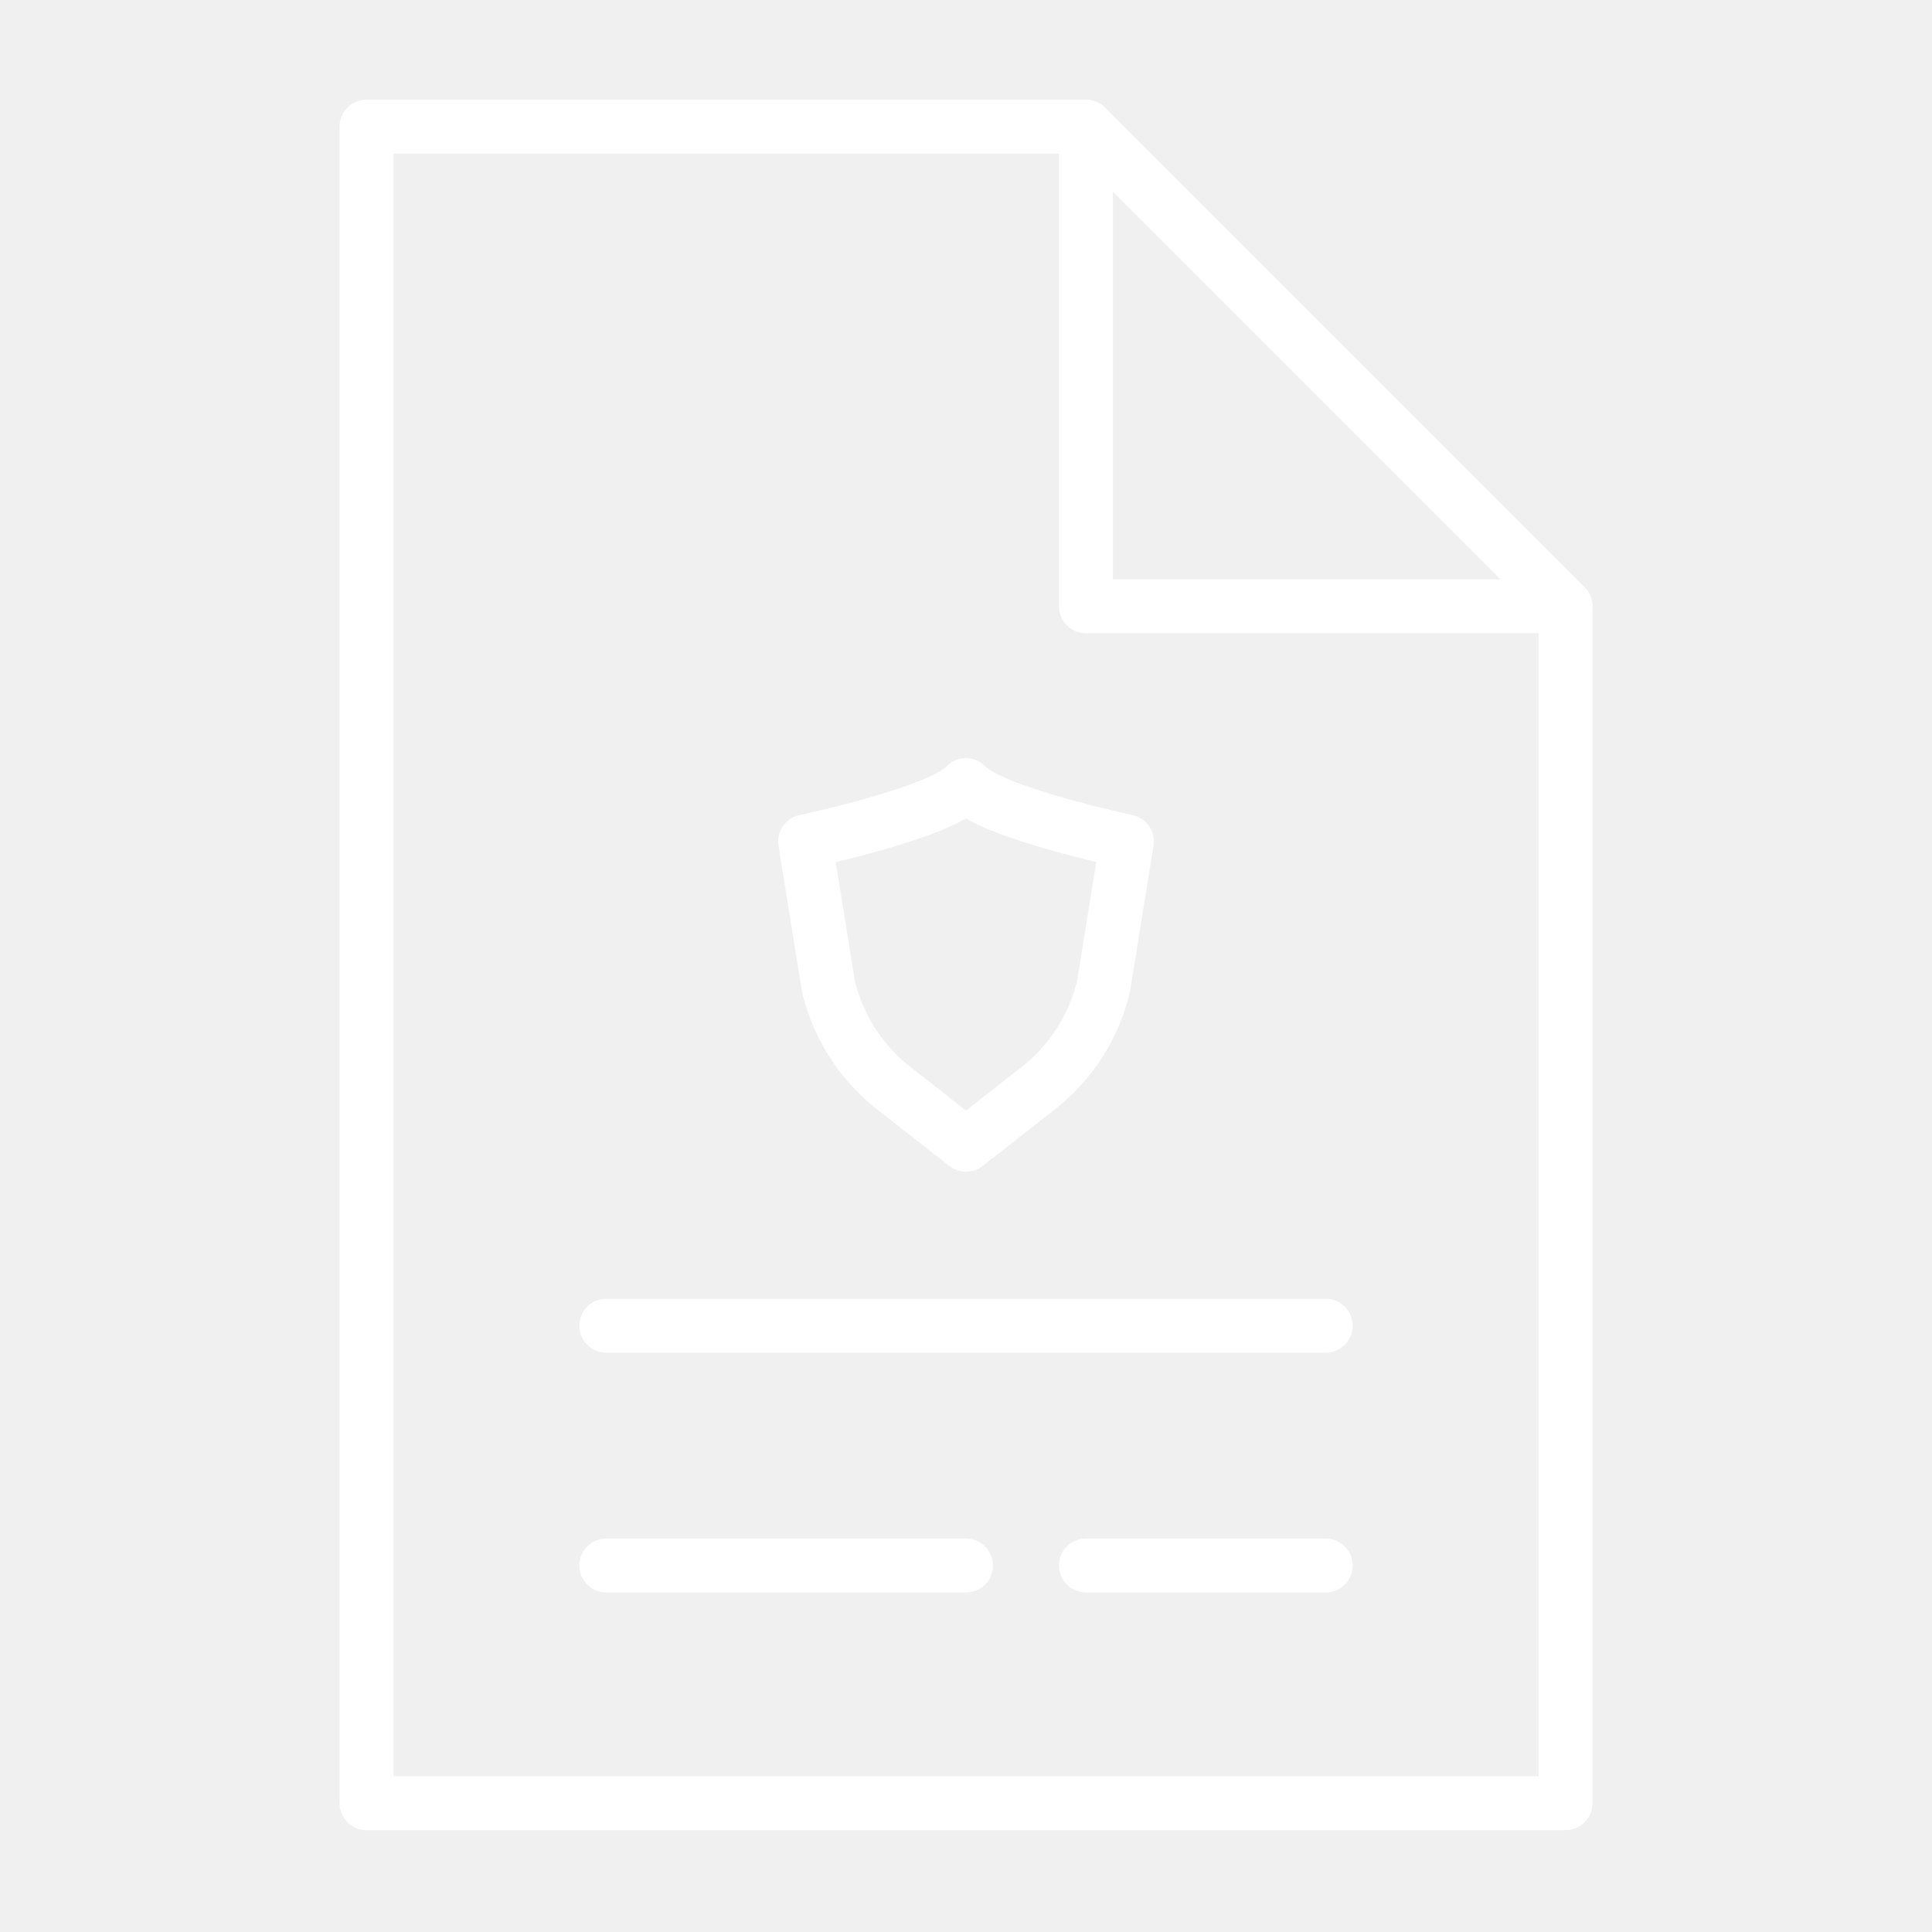
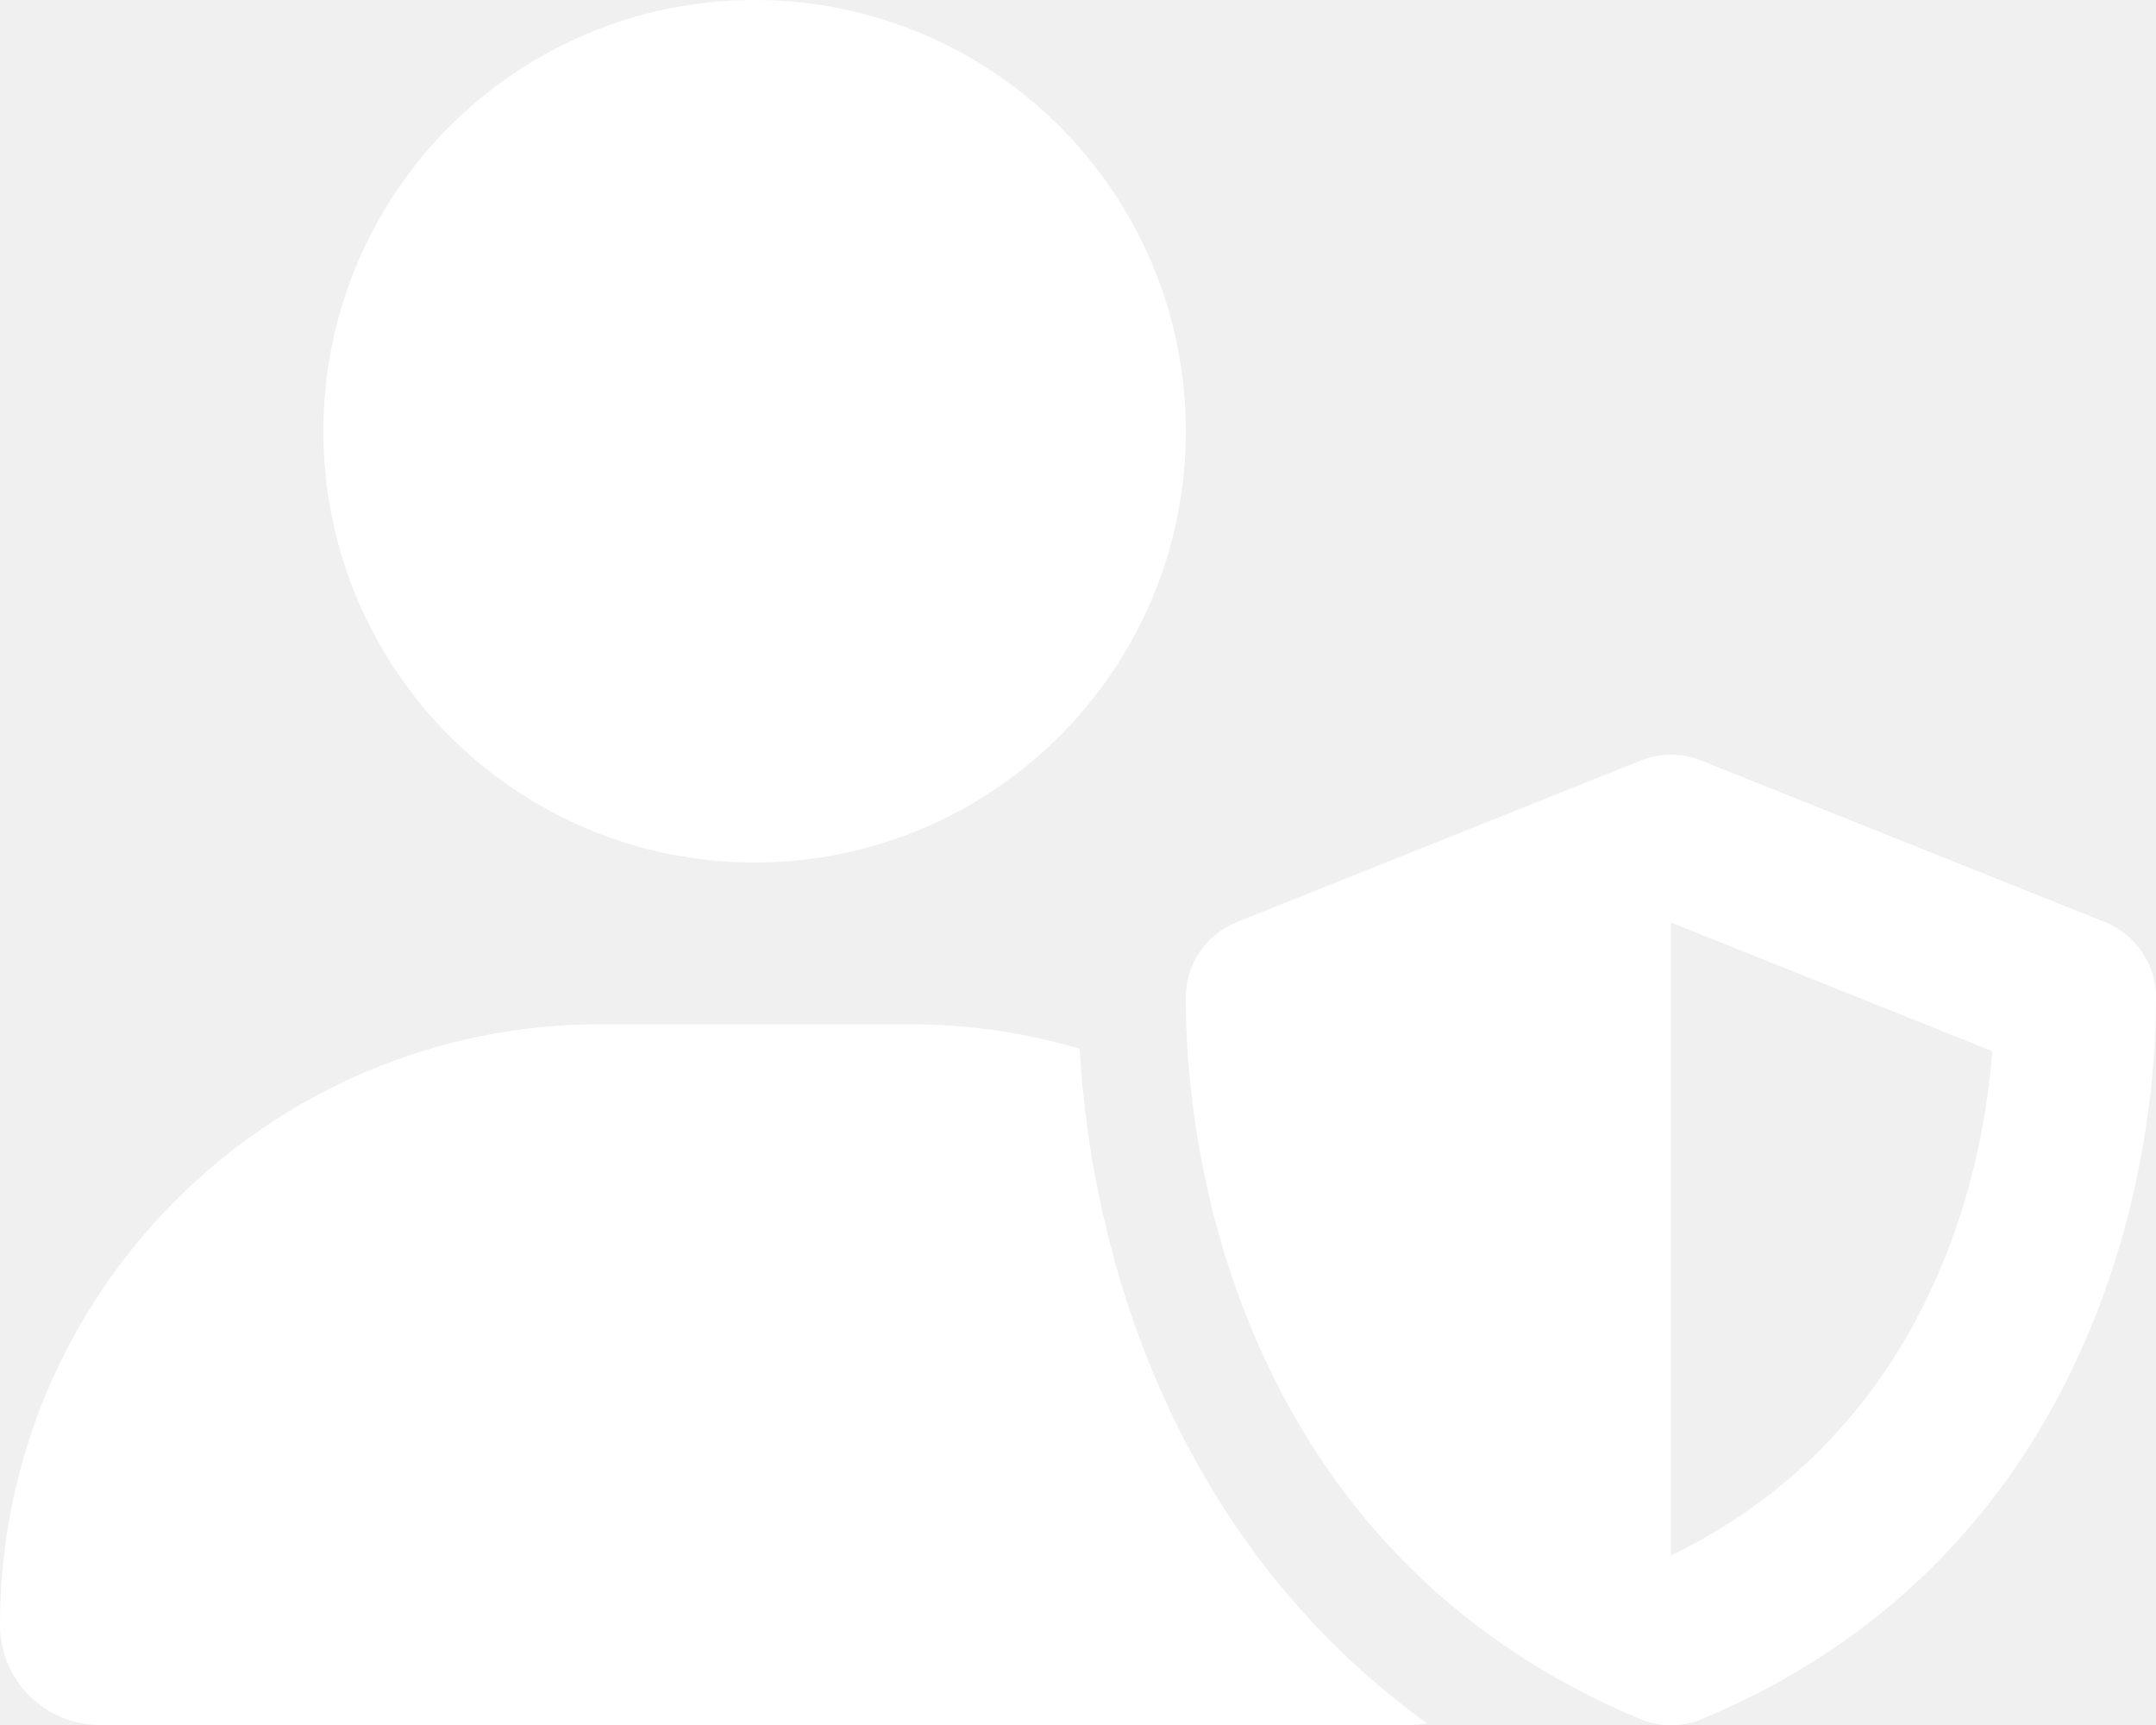
- <svg xmlns="http://www.w3.org/2000/svg" width="430" height="430" viewBox="0 0 430 430" fill="none">
-   <path fill-rule="evenodd" clip-rule="evenodd" d="M128.94 295.06C128.94 291.746 131.626 289.06 134.94 289.06H295.06C298.374 289.06 301.06 291.746 301.06 295.06C301.06 298.374 298.374 301.06 295.06 301.06H134.94C131.626 301.06 128.94 298.374 128.94 295.06Z" fill="#ffffff" />
-   <path fill-rule="evenodd" clip-rule="evenodd" d="M235.69 348.43C235.69 345.116 238.376 342.43 241.69 342.43H295.06C298.374 342.43 301.06 345.116 301.06 348.43C301.06 351.744 298.374 354.43 295.06 354.43H241.69C238.376 354.43 235.69 351.744 235.69 348.43Z" fill="#ffffff" />
-   <path fill-rule="evenodd" clip-rule="evenodd" d="M128.94 348.43C128.94 345.116 131.626 342.43 134.94 342.43H215C218.314 342.43 221 345.116 221 348.43C221 351.744 218.314 354.43 215 354.43H134.94C131.626 354.43 128.94 351.744 128.94 348.43Z" fill="#ffffff" />
-   <path fill-rule="evenodd" clip-rule="evenodd" d="M214.997 168.74C216.7 168.739 218.323 169.462 219.462 170.729C219.461 170.728 219.461 170.728 219.462 170.729C219.473 170.74 219.583 170.852 219.854 171.05C220.141 171.26 220.538 171.516 221.063 171.811C222.121 172.405 223.505 173.051 225.174 173.726C228.509 175.075 232.585 176.383 236.626 177.539C240.643 178.689 244.508 179.656 247.377 180.338C248.809 180.678 249.986 180.945 250.801 181.127C251.208 181.217 251.525 181.286 251.737 181.332C251.843 181.355 251.924 181.373 251.976 181.384L252.048 181.399C255.18 182.06 257.242 185.064 256.733 188.224L251.533 220.504C251.51 220.652 251.48 220.799 251.445 220.944C249.015 231.116 243.249 240.181 235.066 246.694L235.029 246.724L218.699 259.514C216.527 261.215 213.473 261.215 211.3 259.514L194.97 246.724L194.933 246.695C186.753 240.184 180.987 231.124 178.554 220.956C178.519 220.81 178.49 220.663 178.466 220.514L173.266 188.234C172.757 185.074 174.819 182.07 177.951 181.409C177.951 181.409 177.95 181.409 177.951 181.409L178.023 181.394C178.076 181.383 178.156 181.365 178.262 181.342C178.475 181.297 178.791 181.227 179.199 181.137C180.014 180.955 181.19 180.688 182.622 180.348C185.491 179.666 189.356 178.698 193.373 177.548C197.413 176.391 201.489 175.083 204.824 173.732C206.493 173.057 207.876 172.411 208.934 171.816C209.458 171.52 209.855 171.264 210.142 171.054C210.413 170.855 210.523 170.744 210.534 170.733C210.535 170.732 210.535 170.732 210.534 170.733C211.672 169.465 213.294 168.741 214.997 168.74ZM186.008 191.877L190.276 218.374C192.112 225.843 196.371 232.496 202.388 237.291L215 247.169L227.611 237.292C233.63 232.494 237.889 225.837 239.723 218.365L243.992 191.867C241.079 191.168 237.285 190.21 233.324 189.076C229.102 187.867 224.57 186.426 220.674 184.85C218.727 184.063 216.839 183.202 215.184 182.272C215.124 182.238 215.063 182.204 215.003 182.169C214.941 182.204 214.88 182.239 214.819 182.274C213.163 183.205 211.275 184.067 209.327 184.855C205.43 186.433 200.899 187.875 196.677 189.084C192.714 190.219 188.921 191.178 186.008 191.877Z" fill="#ffffff" />
-   <path fill-rule="evenodd" clip-rule="evenodd" d="M75.57 28.19C75.57 24.876 78.256 22.19 81.57 22.19H241.69C243.281 22.19 244.807 22.822 245.933 23.948L352.673 130.698C353.798 131.823 354.43 133.349 354.43 134.94V401.33C354.43 404.644 351.744 407.33 348.43 407.33H81.57C78.256 407.33 75.57 404.644 75.57 401.33V28.19ZM87.57 34.19V395.33H342.43V137.425L239.204 34.19H87.57Z" fill="#ffffff" />
-   <path fill-rule="evenodd" clip-rule="evenodd" d="M241.69 22.19C245.004 22.19 247.69 24.876 247.69 28.19V128.94H348.43C351.744 128.94 354.43 131.626 354.43 134.94C354.43 138.254 351.744 140.94 348.43 140.94H241.69C238.376 140.94 235.69 138.254 235.69 134.94V28.19C235.69 24.876 238.376 22.19 241.69 22.19Z" fill="#ffffff" />
+ <svg xmlns="http://www.w3.org/2000/svg" viewBox="0 0 640 512">
+   <path fill="#FFFFFF" d="M224 256A128 128 0 1 0 224 0a128 128 0 1 0 0 256zm-45.7 48C79.8 304 0 383.8 0 482.3C0 498.7 13.3 512 29.7 512H418.3c1.8 0 3.5-.2 5.3-.5c-76.3-55.1-99.8-141-103.1-200.2c-16.1-4.8-33.1-7.3-50.7-7.3H178.3zm308.8-78.3l-120 48C358 277.4 352 286.2 352 296c0 63.3 25.9 168.8 134.8 214.2c5.9 2.5 12.6 2.5 18.5 0C614.1 464.8 640 359.3 640 296c0-9.8-6-18.6-15.1-22.3l-120-48c-5.7-2.3-12.1-2.3-17.8 0zM591.4 312c-3.9 50.7-27.2 116.7-95.4 149.7V273.8L591.4 312z" />
</svg>
